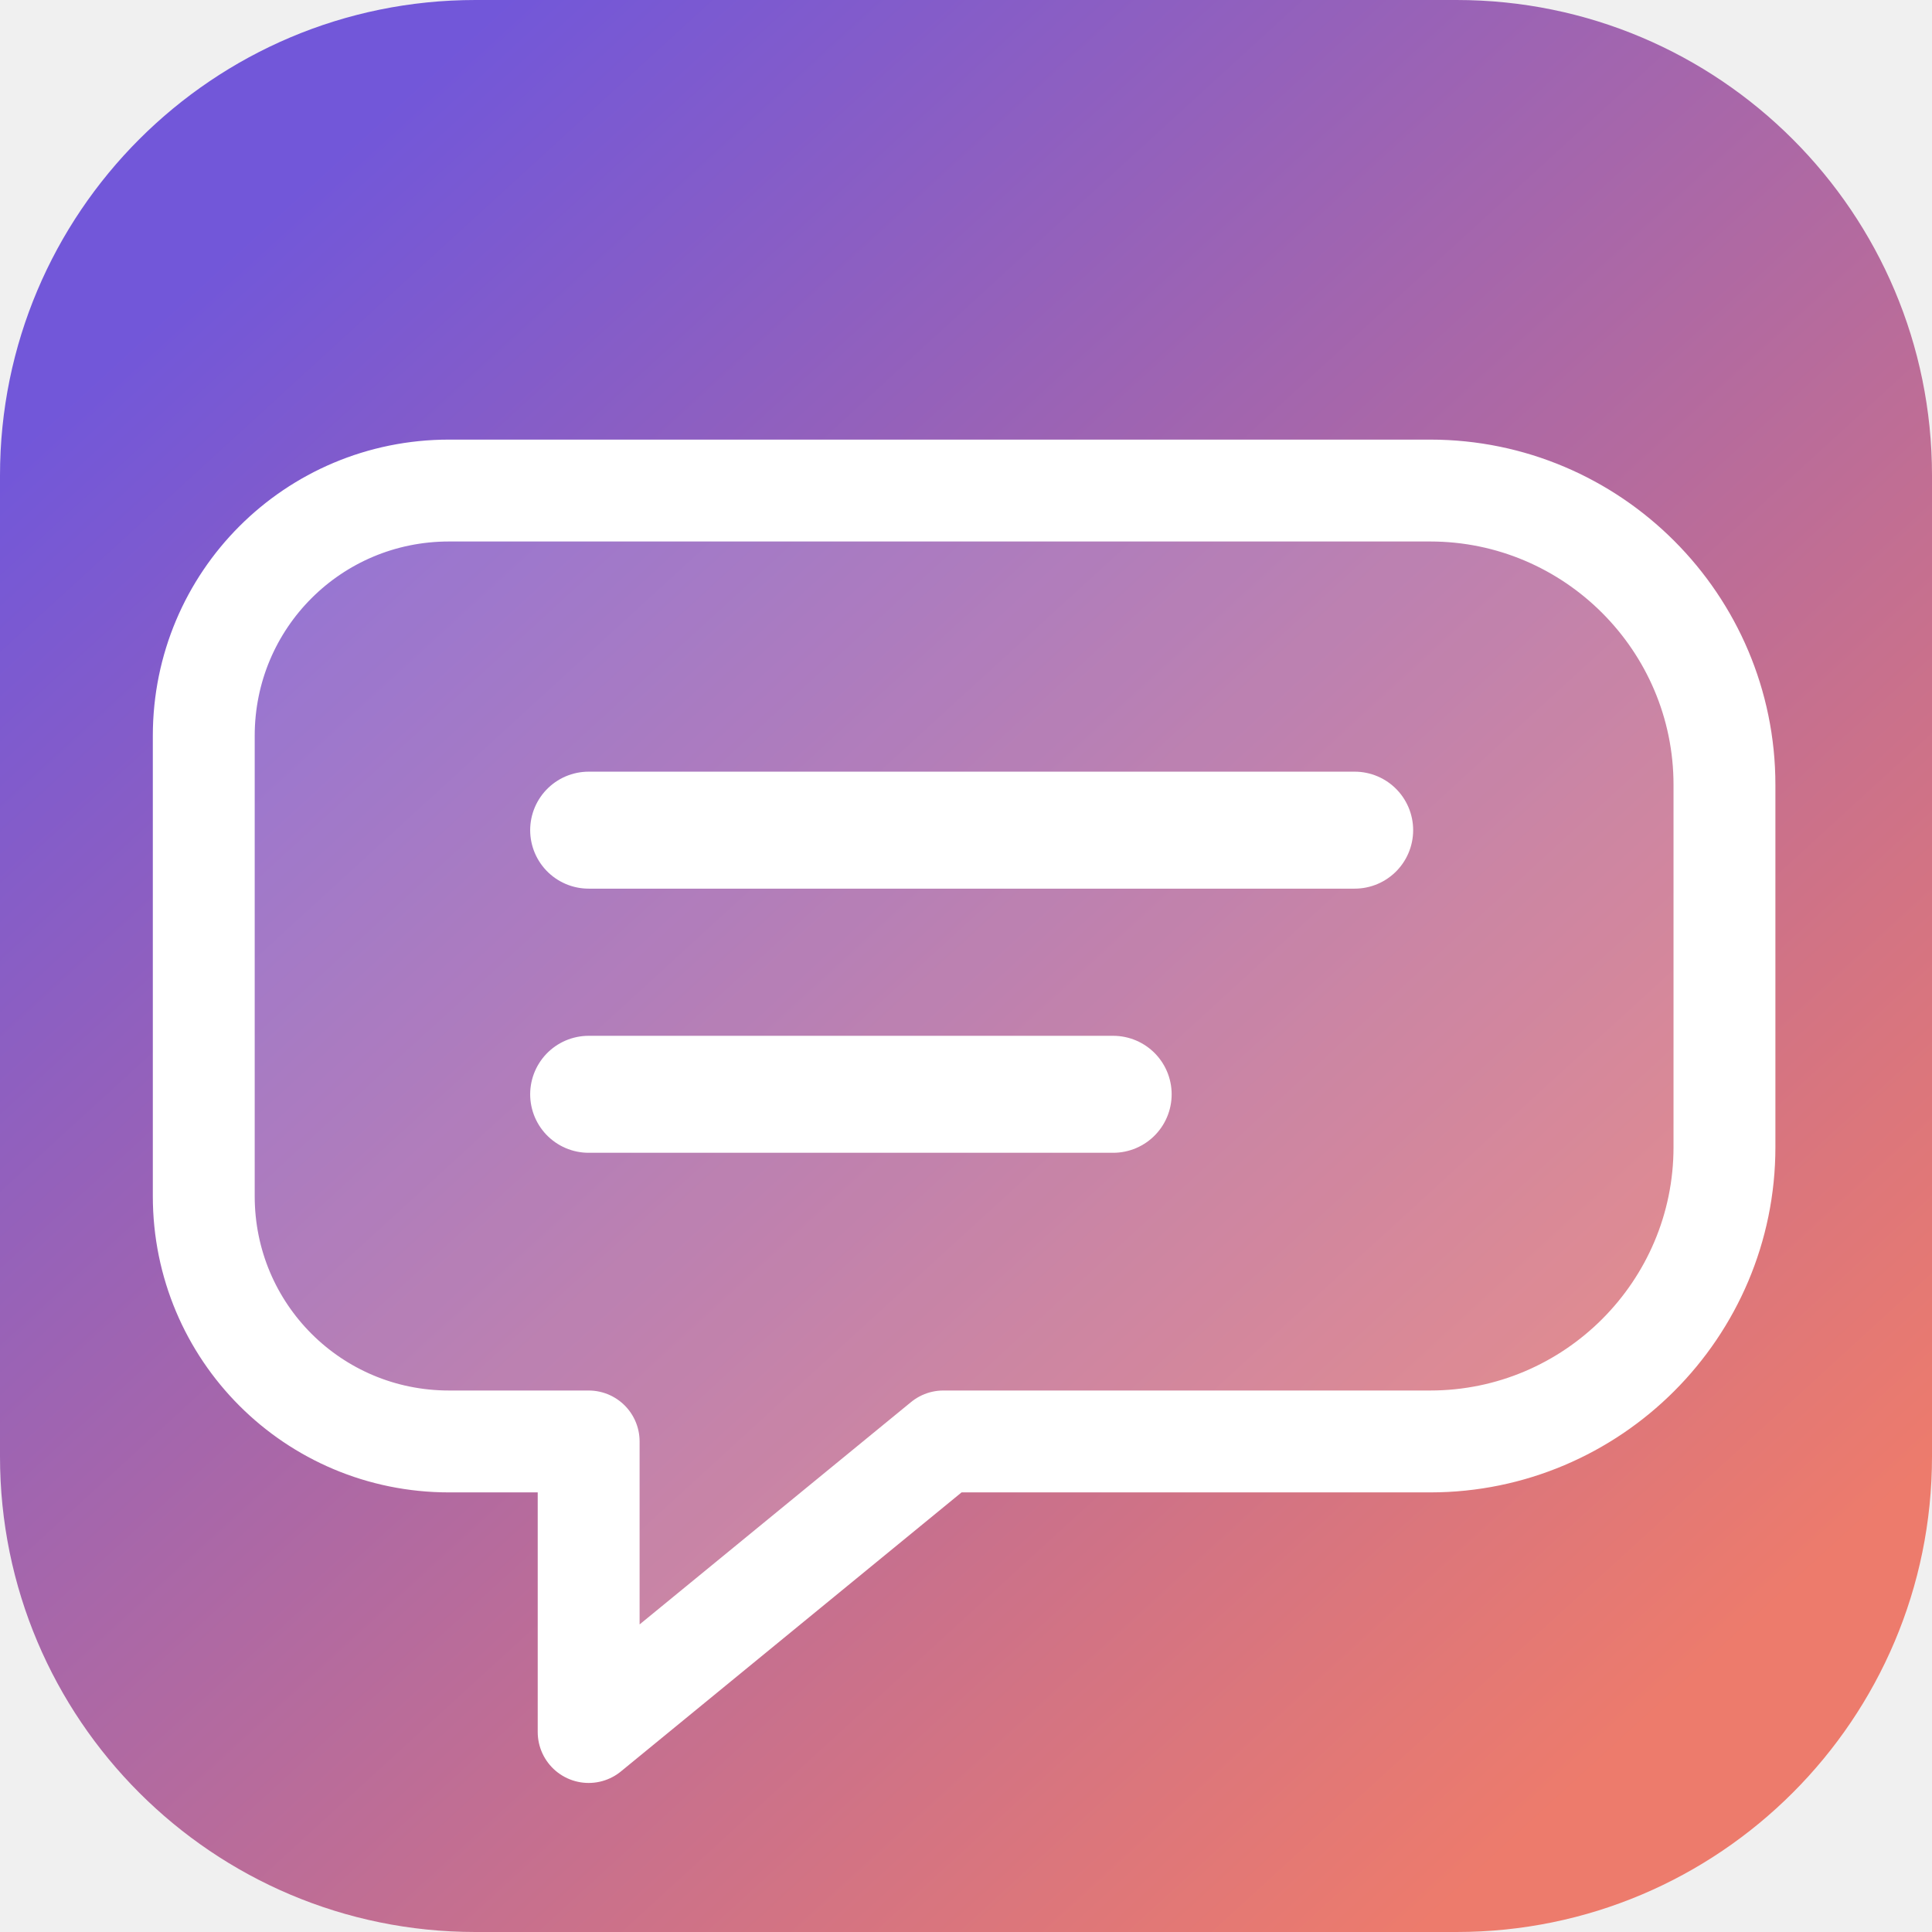
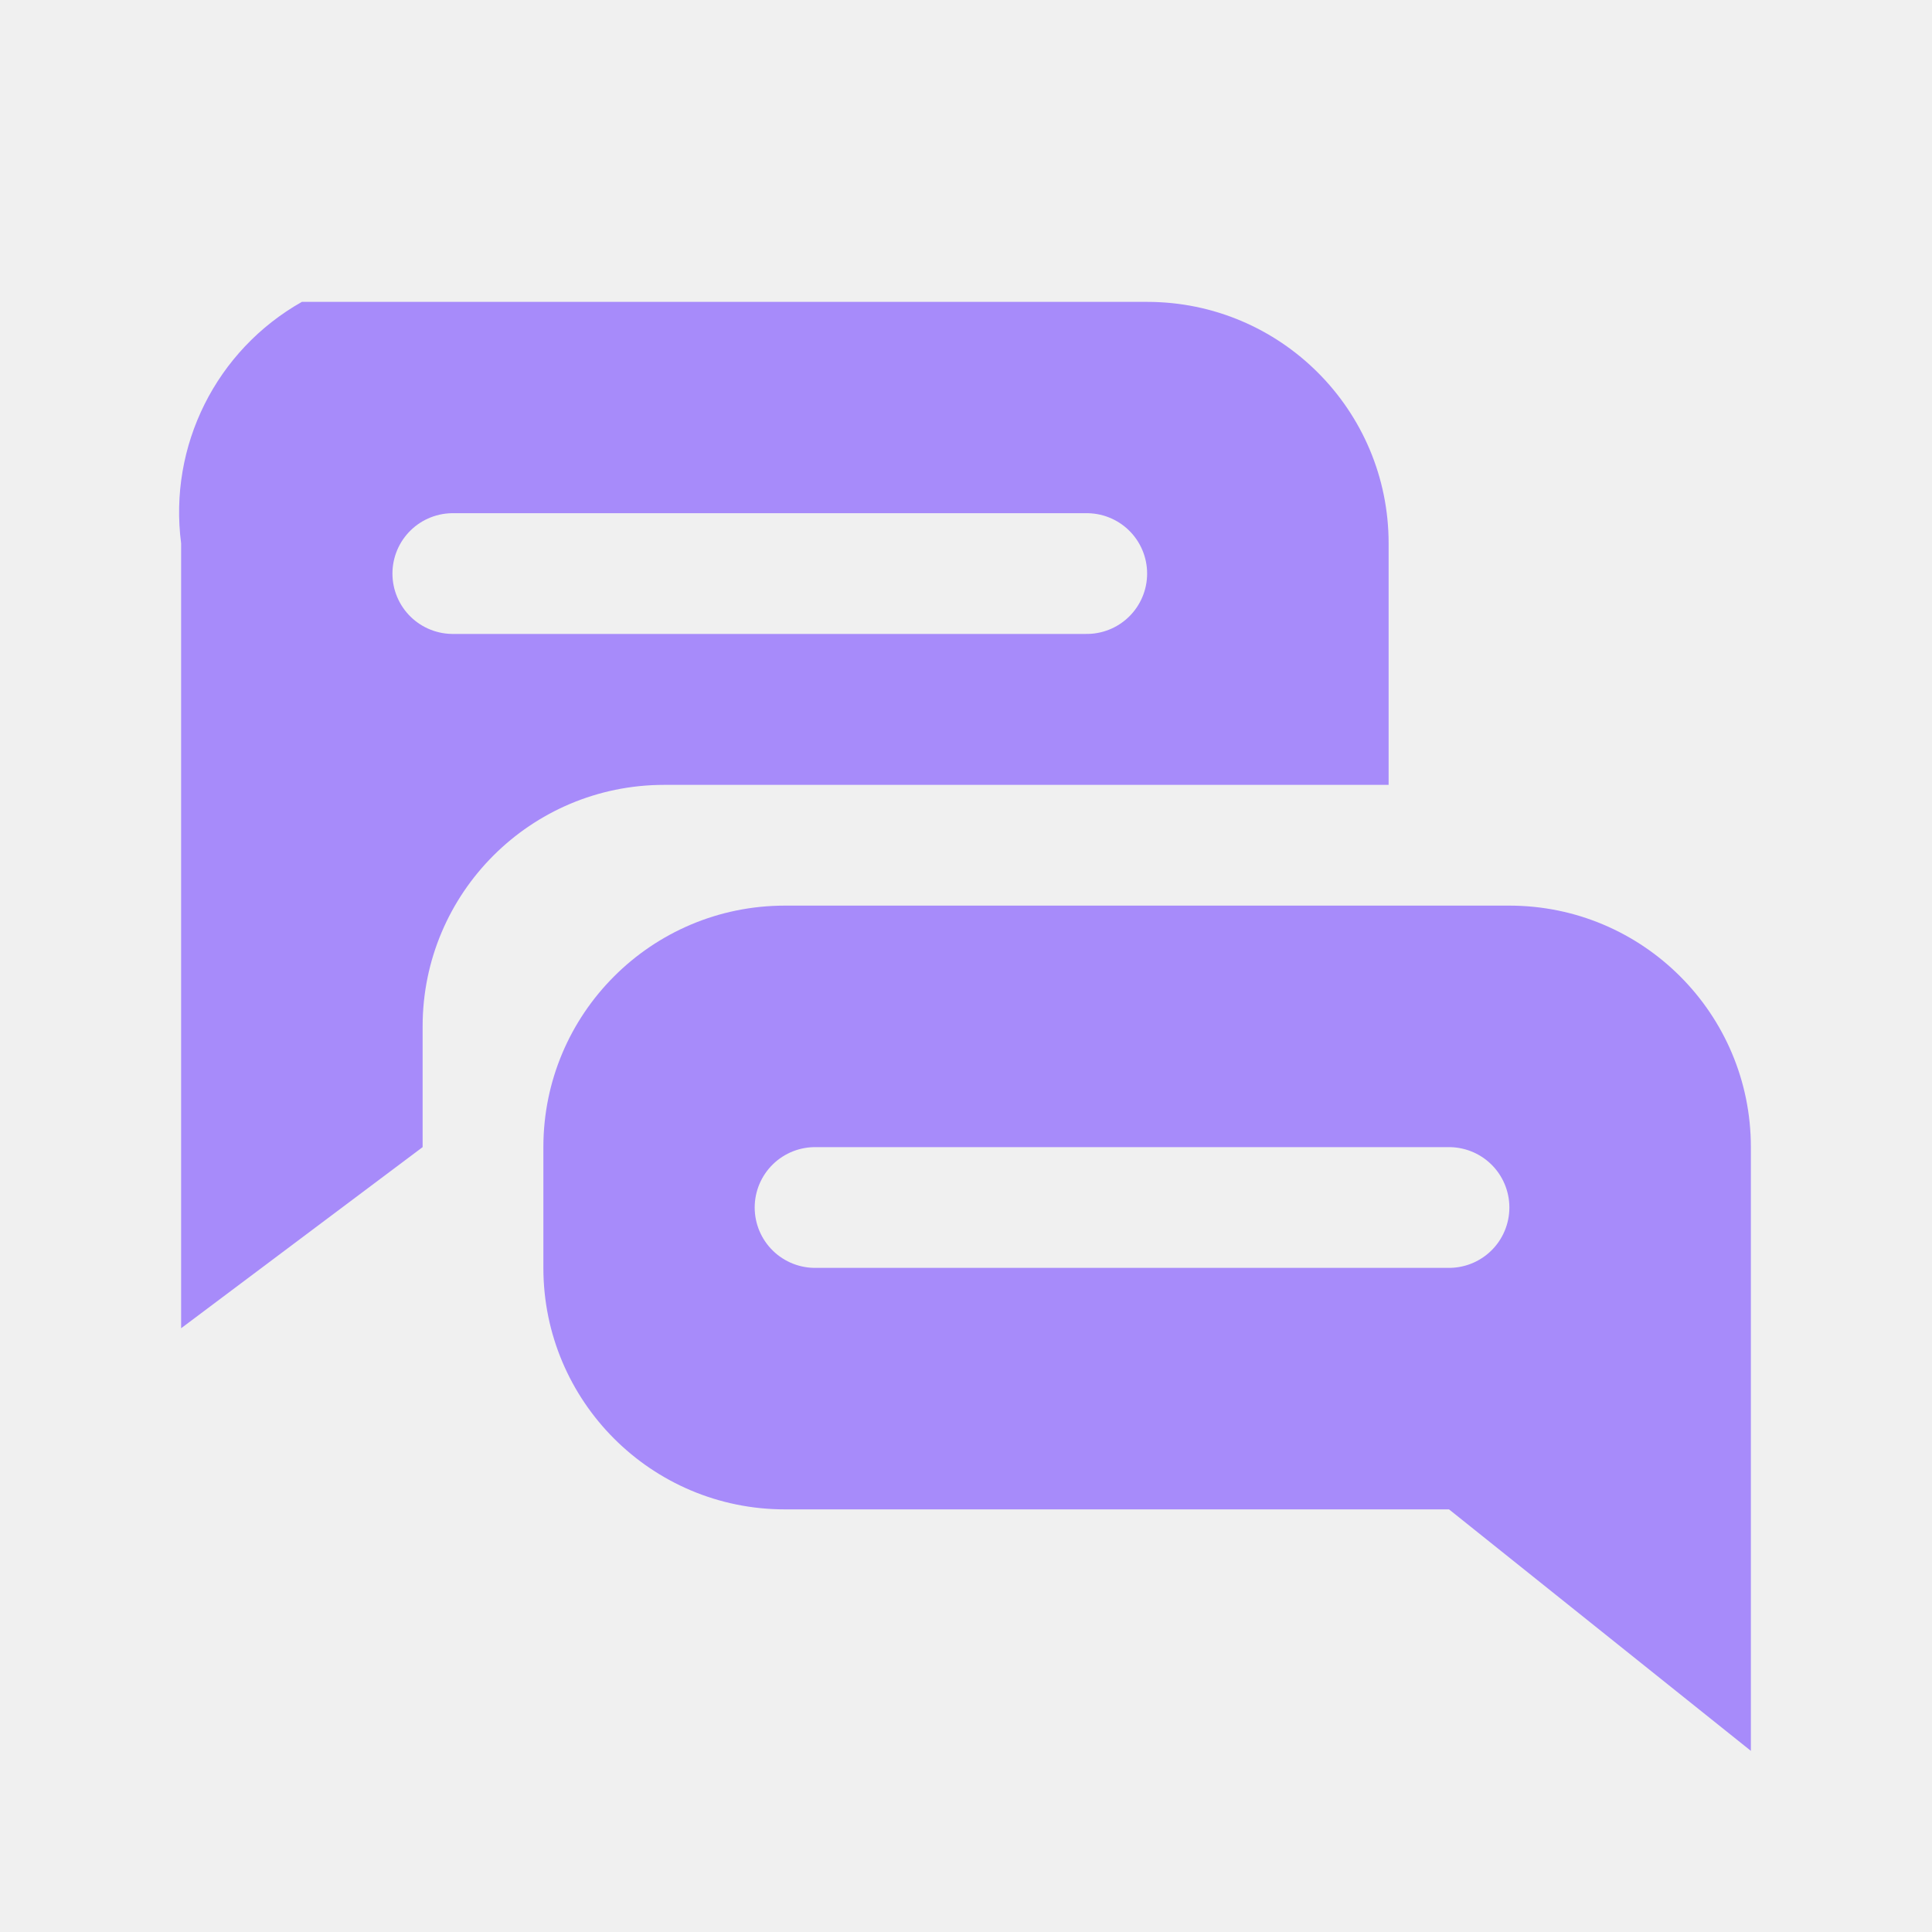
- <svg xmlns="http://www.w3.org/2000/svg" viewBox="0 0 512 512">
+ <svg xmlns="http://www.w3.org/2000/svg" width="512" height="512" viewBox="0 0 64 64">
  <defs>
-     <linearGradient id="g" x1="72" y1="56" x2="438" y2="456" gradientUnits="userSpaceOnUse">
-       <stop stop-color="#7257D9" />
-       <stop offset="1" stop-color="#ED7B6C" />
-     </linearGradient>
+     <mask id="caption-cuts" maskUnits="userSpaceOnUse" x="0" y="0" width="64" height="64">
+       <rect width="64" height="64" fill="white" />
+       <path d="M15 19h21M27 40h21" fill="none" stroke="black" stroke-width="4" stroke-linecap="round" />
+     </mask>
  </defs>
-   <rect width="512" height="512" rx="126" fill="url(#g)" />
-   <path d="M119 130h260c43 0 78 35 78 78v96c0 43-35 78-78 78H250l-94 77v-77h-37c-36 0-65-29-65-65V195c0-36 29-65 65-65Z" fill="#fff" fill-opacity=".16" stroke="#fff" stroke-width="27" stroke-linejoin="round" />
-   <path d="M156 220h203M156 290h139" fill="none" stroke="#fff" stroke-width="31" stroke-linecap="round" />
+   <g fill="#a78bfa" mask="url(#caption-cuts)">
+     <path d="M10 10h28a8 8 0 0 1 8 8v8H22a8 8 0 0 0-8 8v4l-8 6V18a8 8 0 0 1 4-8Z" />
+     <path d="M26 30h24a8 8 0 0 1 8 8v20l-10-8H26a8 8 0 0 1-8-8v-4a8 8 0 0 1 8-8Z" />
+   </g>
</svg>
